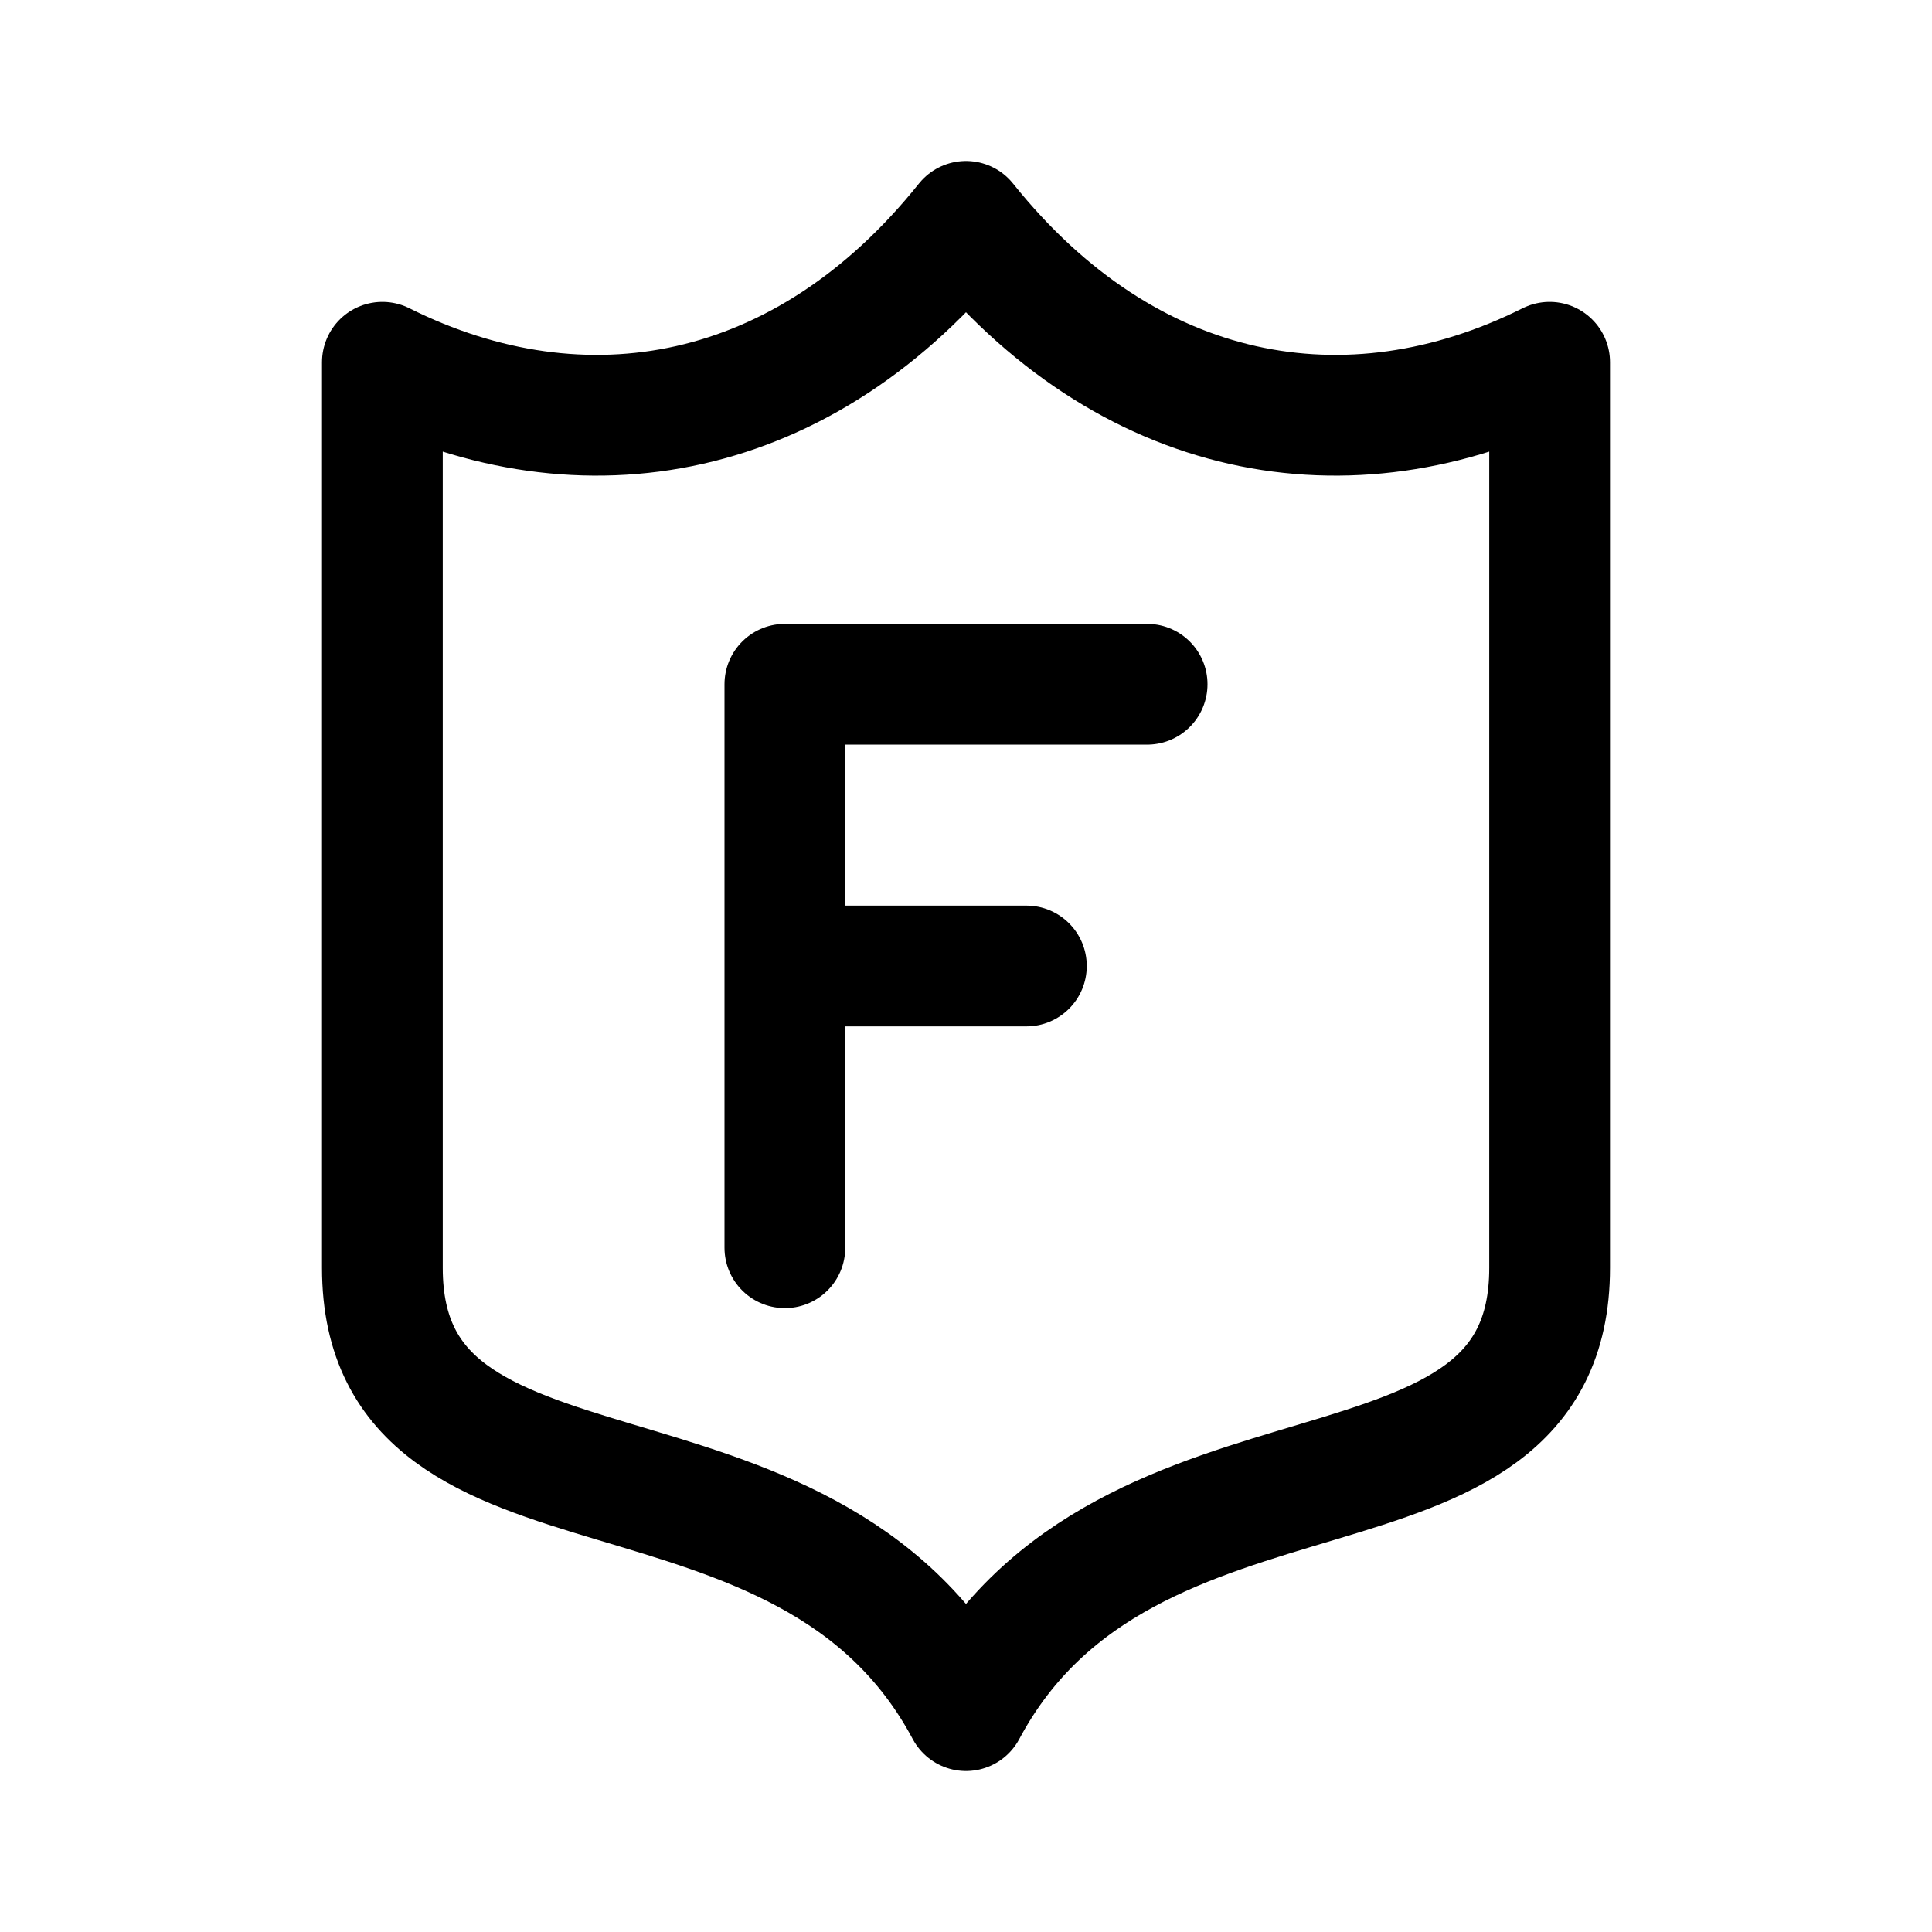
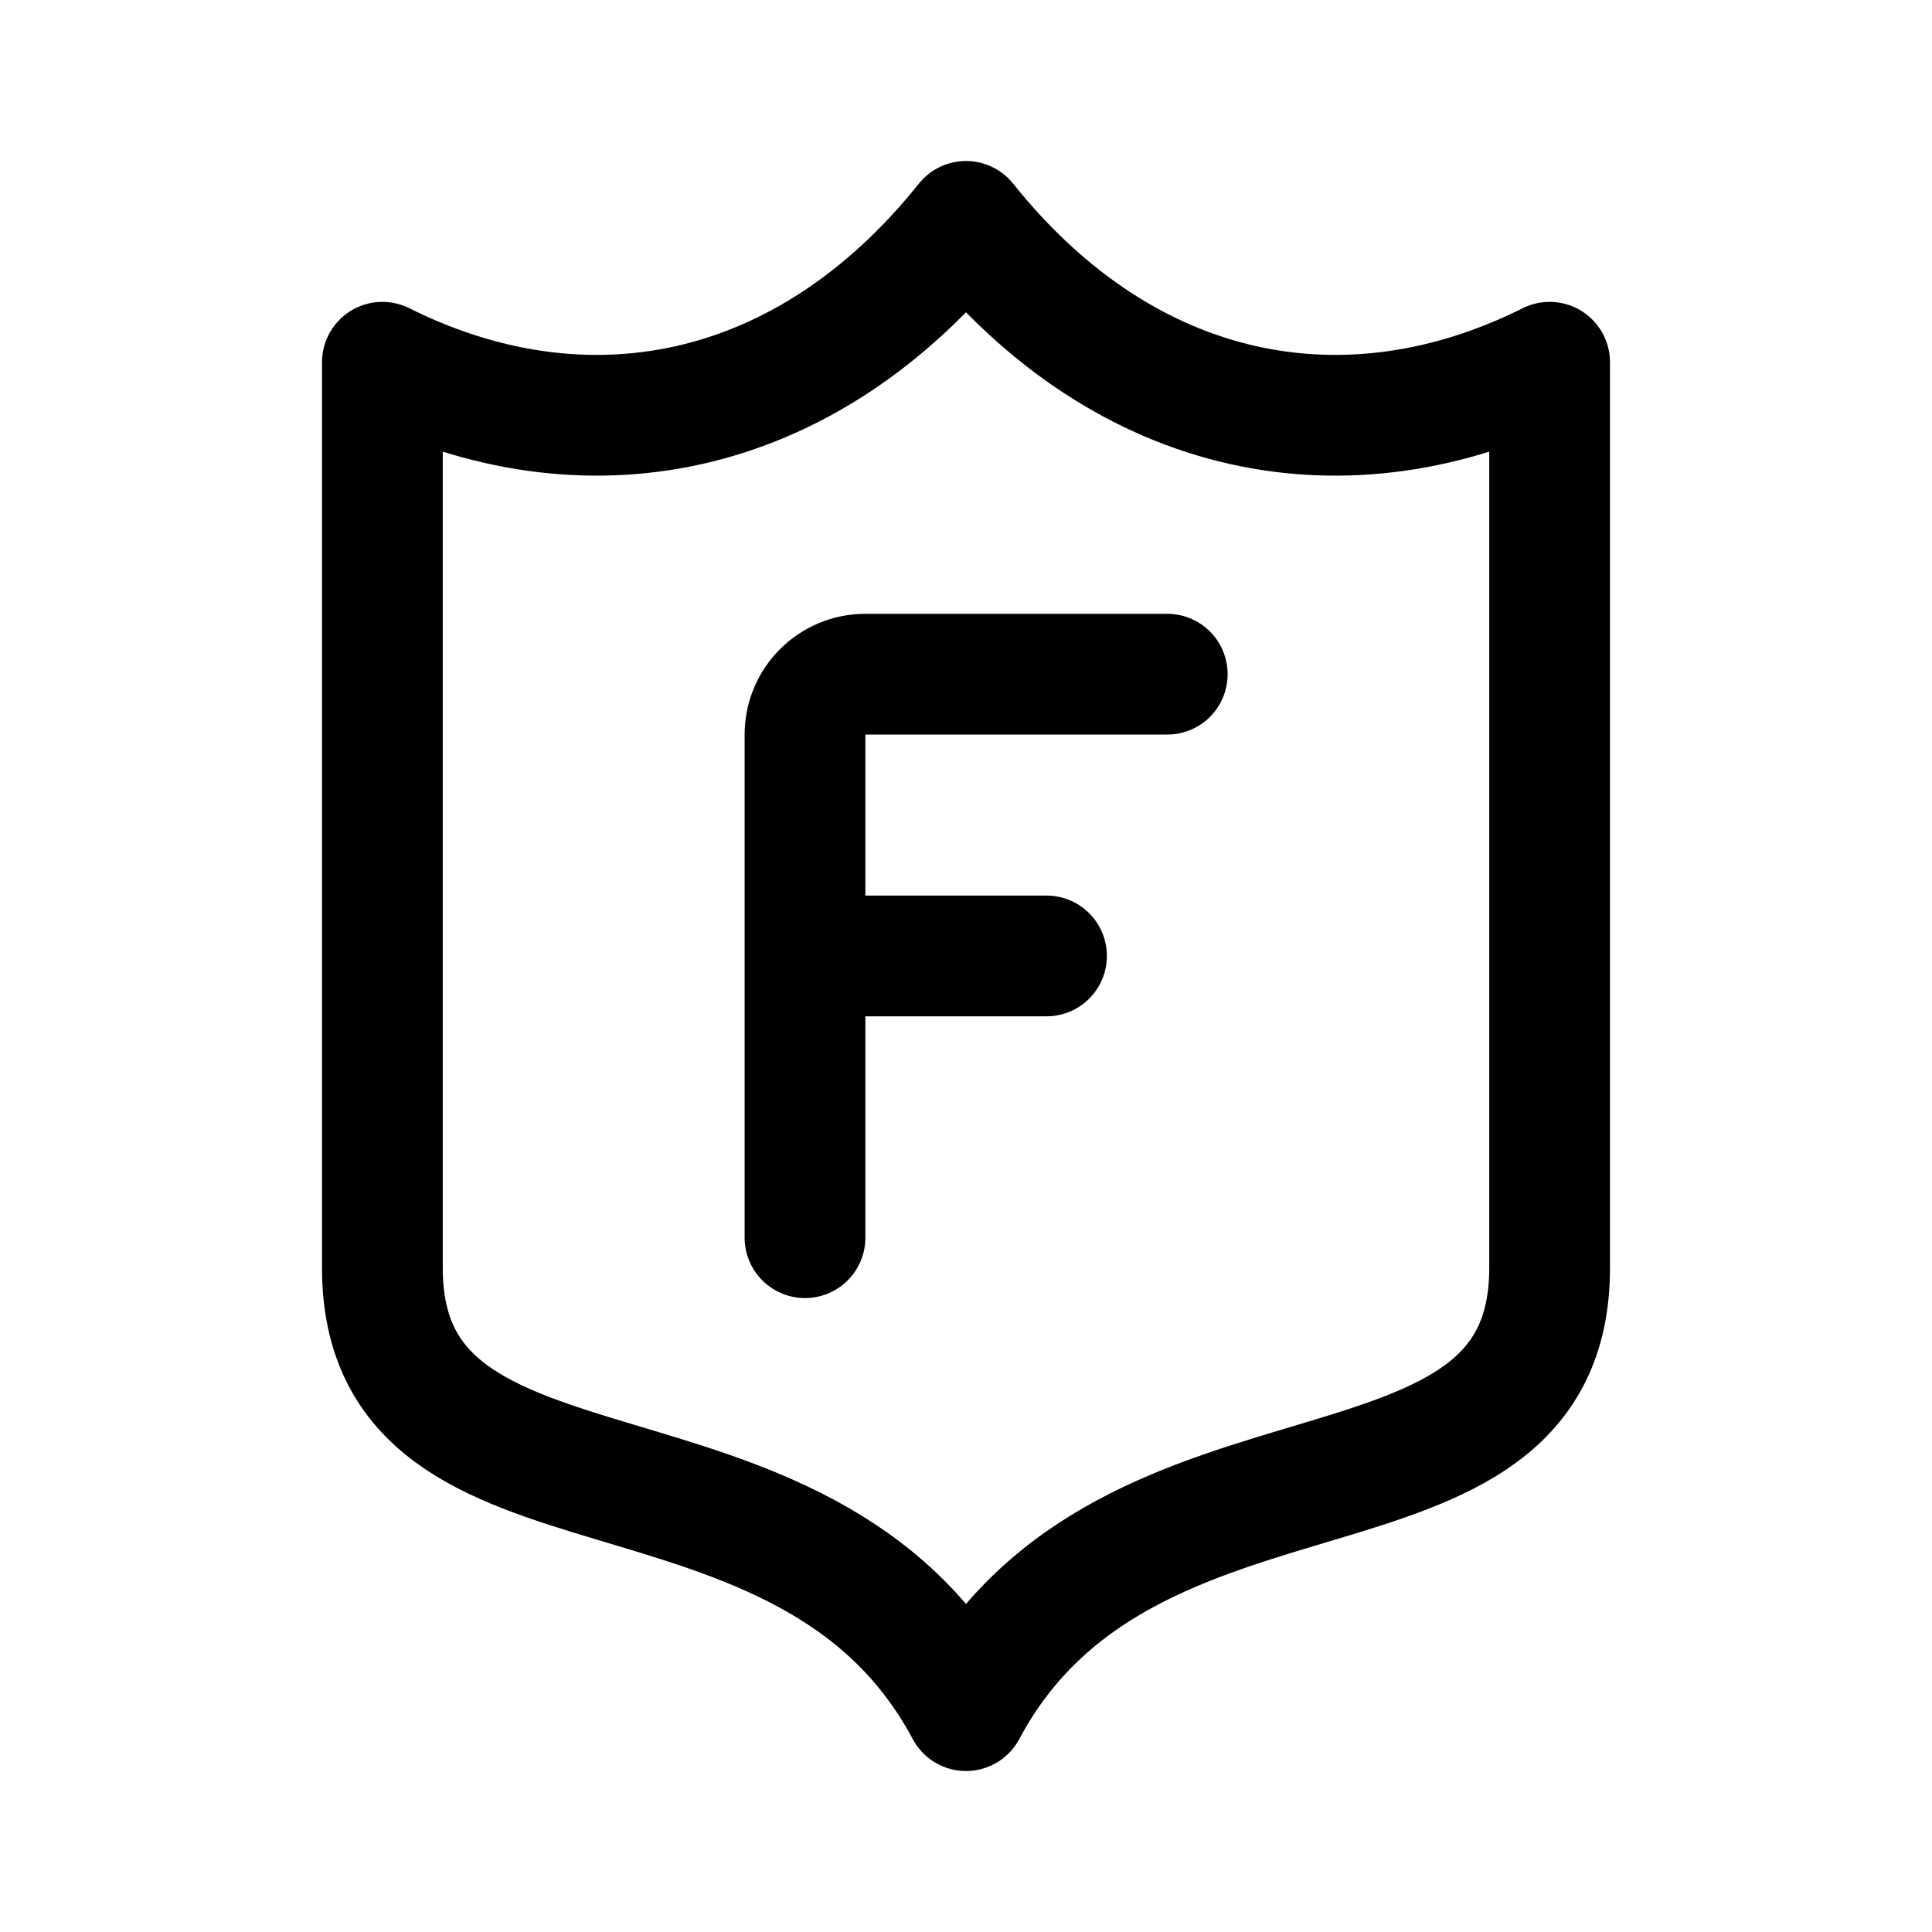
- <svg xmlns="http://www.w3.org/2000/svg" width="192" height="192" fill="none" viewBox="0 0 192 192">
-   <path stroke="#000" stroke-linecap="round" stroke-linejoin="round" stroke-width="12" d="M78 124V68h36" />
-   <path fill="#000" d="M84 90h-6v12h6V90Zm18 12a6 6 0 1 0 0-12v12Zm-18 0h18V90H84v12Z" />
-   <path stroke="#000" stroke-linecap="round" stroke-linejoin="round" stroke-width="12" d="M38 126V36c20 10 42 6 58-14 16 20 38 24 58 14v90c0 28-42 14-58 44-16-30-58-16-58-44Z" />
+ <svg xmlns="http://www.w3.org/2000/svg" width="192" height="192" viewBox="0 0 192 192" fill="none">
+   <path d="M80 123V73a6 6 0 0 1 6-6h30M80 95h24" stroke="#000" stroke-width="12" stroke-linecap="round" stroke-linejoin="round" />
+   <path d="M38 126V36c20 10 42 6 58-14 16 20 38 24 58 14v90c0 28-42 14-58 44-16-30-58-16-58-44Z" stroke="#000" stroke-width="12" stroke-linecap="round" stroke-linejoin="round" />
</svg>
